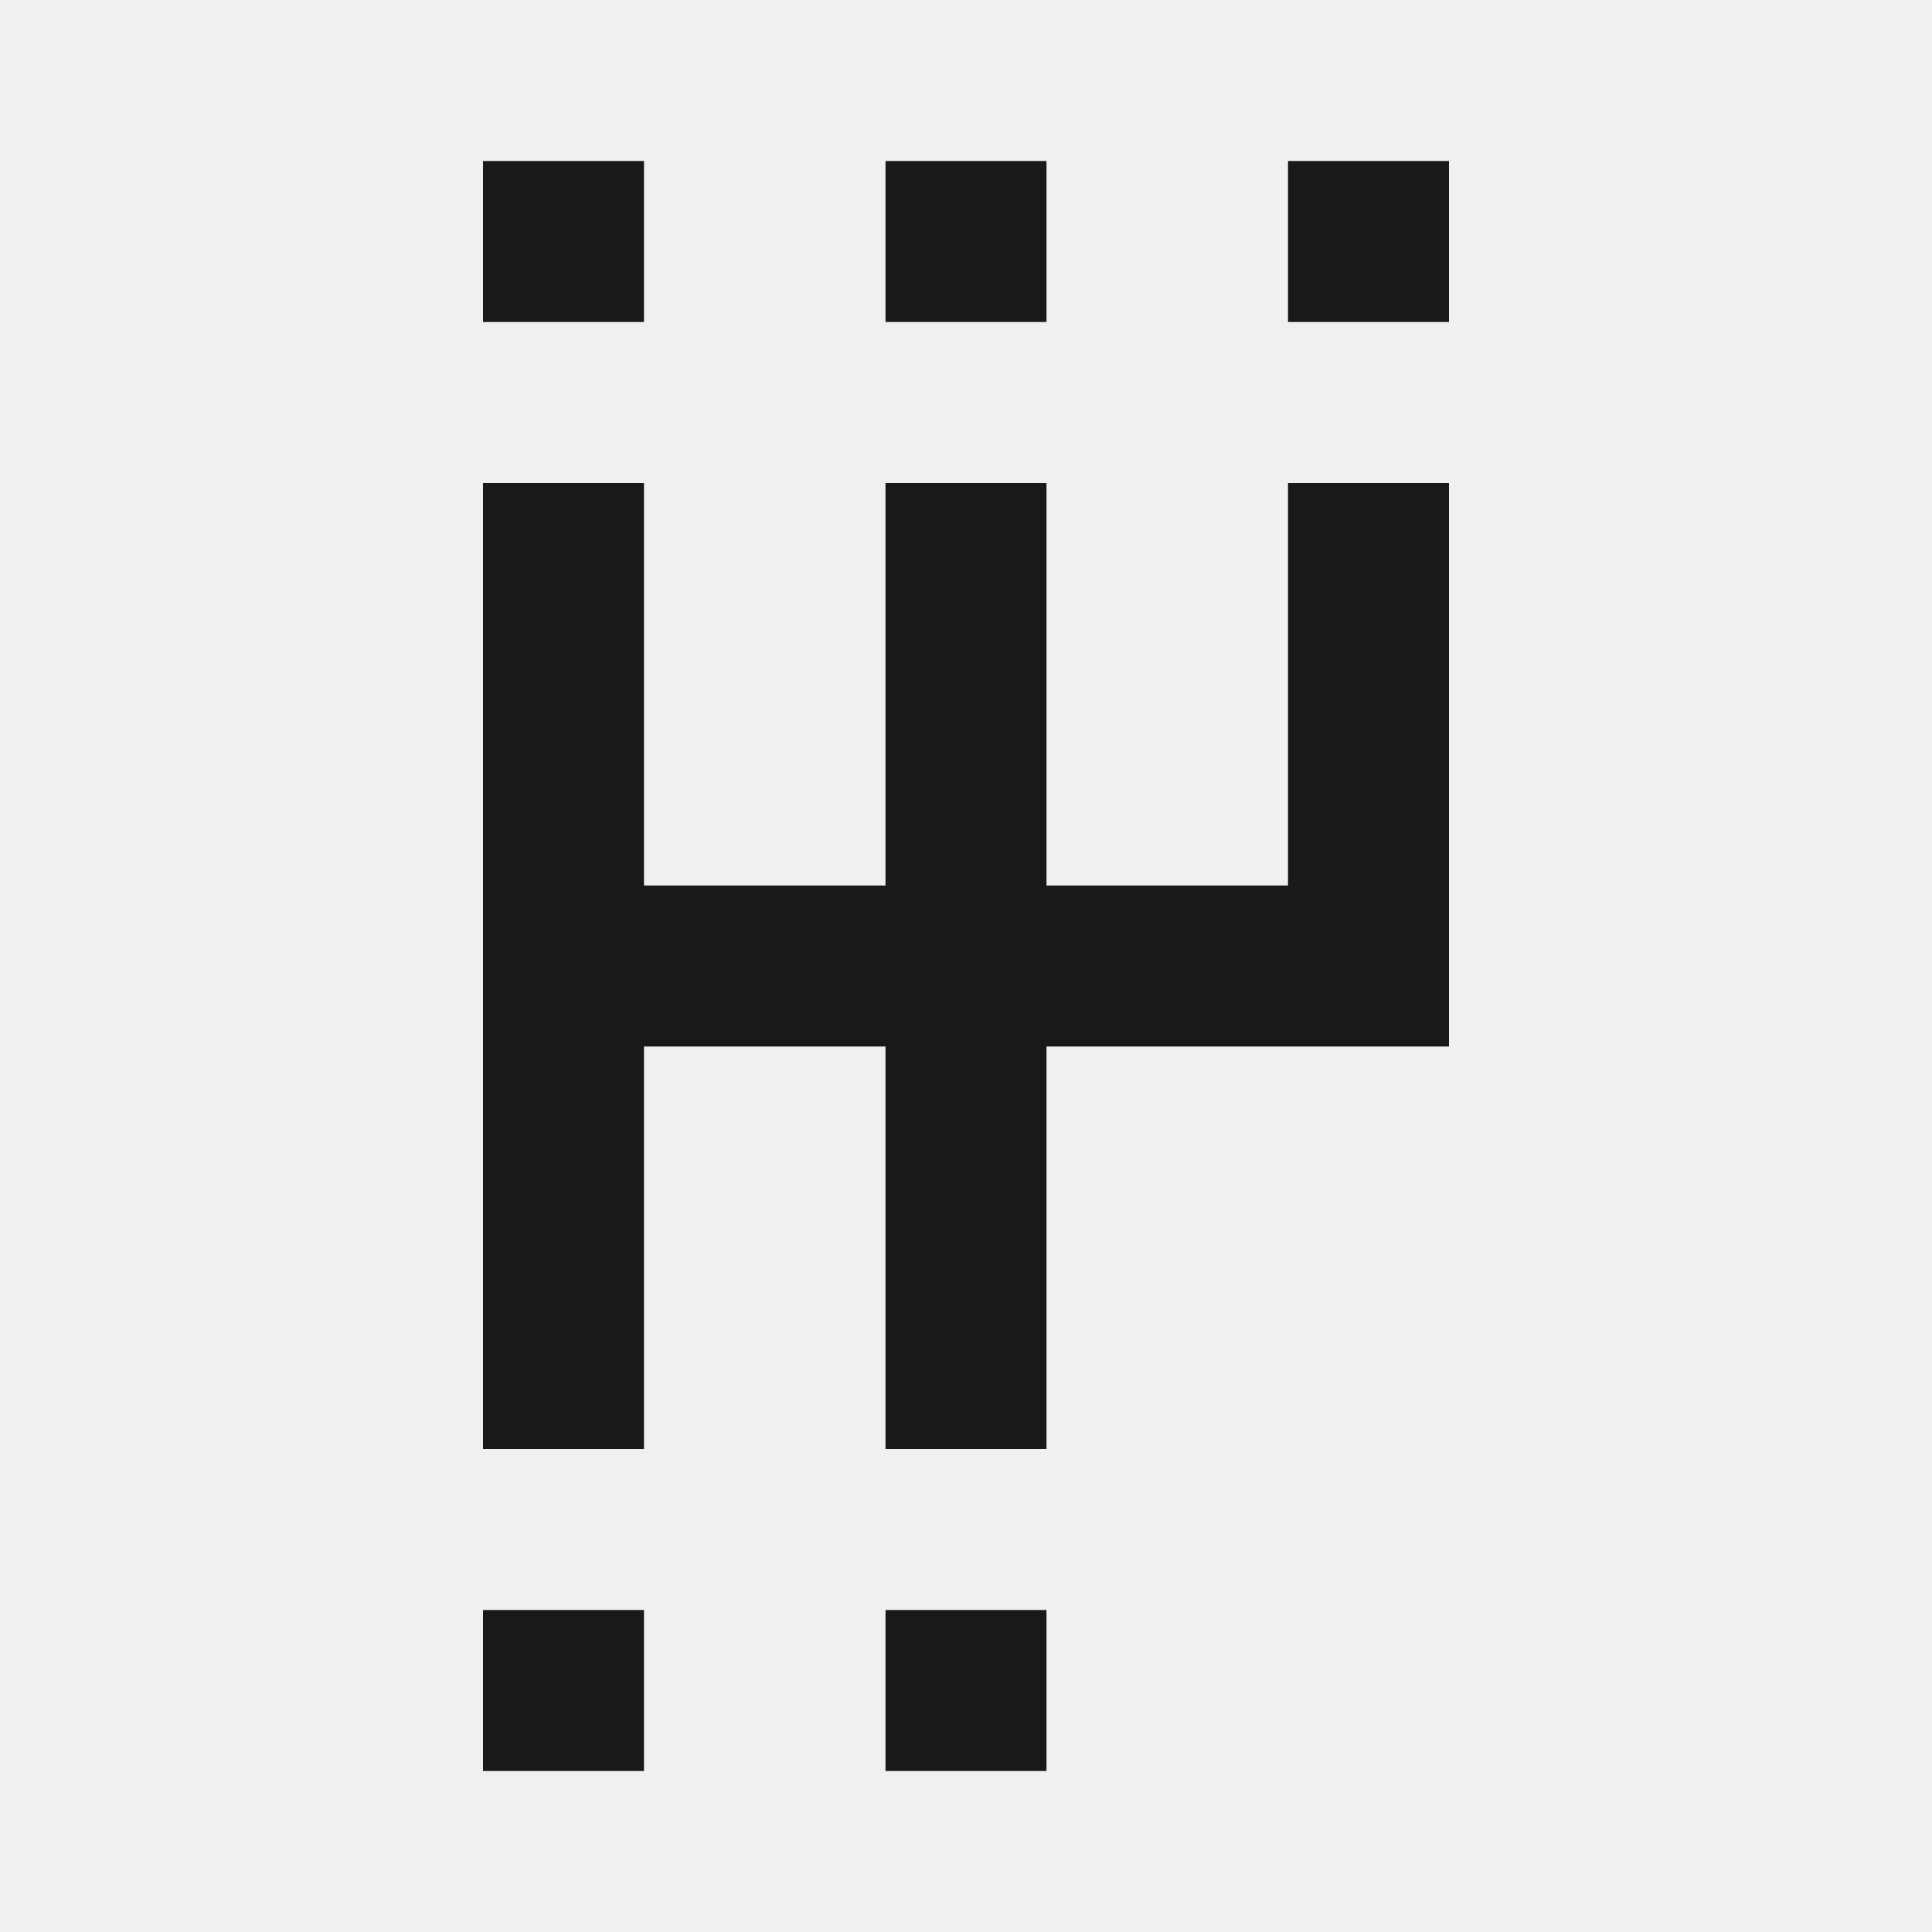
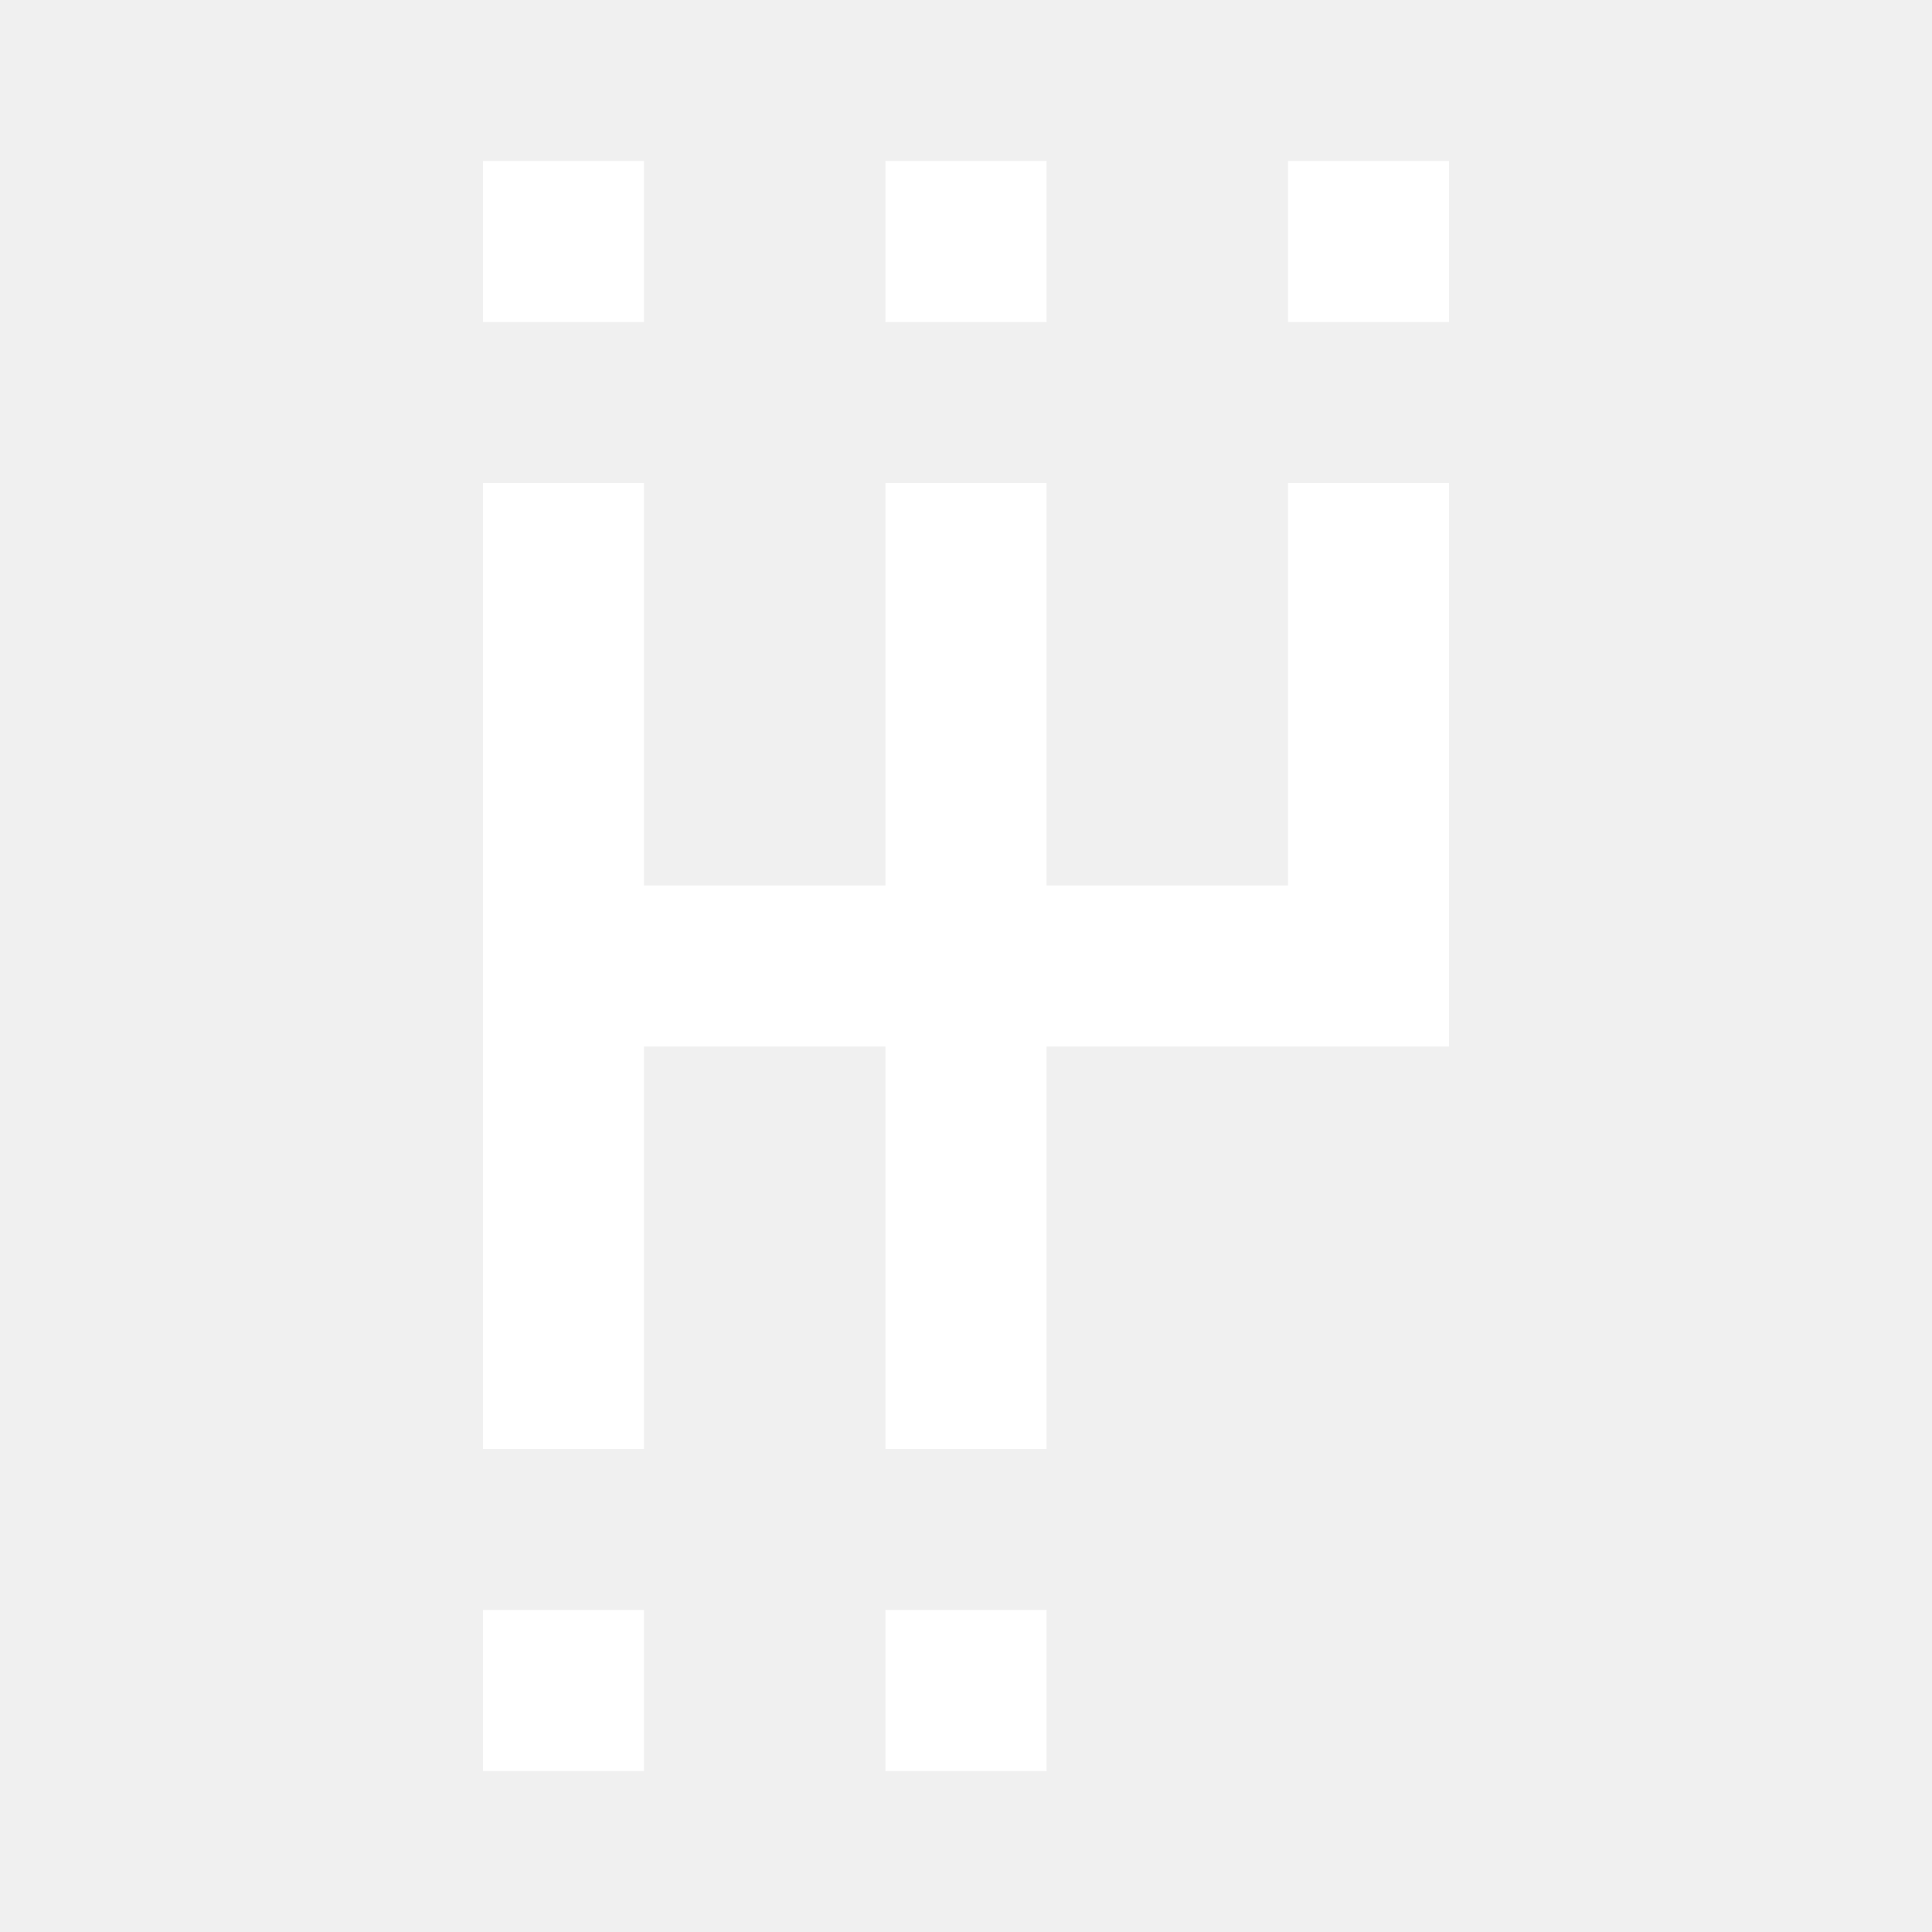
<svg xmlns="http://www.w3.org/2000/svg" viewBox="0 0 24 24">
-   <path fill="#191919" d="M11,13 L8,13 L8,18 L6,18 L6,6 L8,6 L8,11 L11,11 L11,6 L13,6 L13,11 L16,11 L16,6 L18,6 L18,13 L13,13 L13,18 L11,18 L11,13 Z M8,4 L6,4 L6,2 L8,2 L8,4 Z M13,4 L11,4 L11,2 L13,2 L13,4 Z M18,4 L16,4 L16,2 L18,2 L18,4 Z M13,22 L11,22 L11,20 L13,20 L13,22 Z M8,22 L6,22 L6,20 L8,20 L8,22 Z">
+   <path fill="#ffffff" d="M11,13 L8,13 L8,18 L6,18 L6,6 L8,6 L8,11 L11,11 L11,6 L13,6 L13,11 L16,11 L16,6 L18,6 L18,13 L13,13 L13,18 L11,18 L11,13 Z M8,4 L6,4 L6,2 L8,2 L8,4 Z M13,4 L11,4 L11,2 L13,2 L13,4 Z M18,4 L16,4 L16,2 L18,2 L18,4 Z M13,22 L11,22 L11,20 L13,20 L13,22 Z M8,22 L6,22 L6,20 L8,20 L8,22 Z">
    </path>
</svg>
